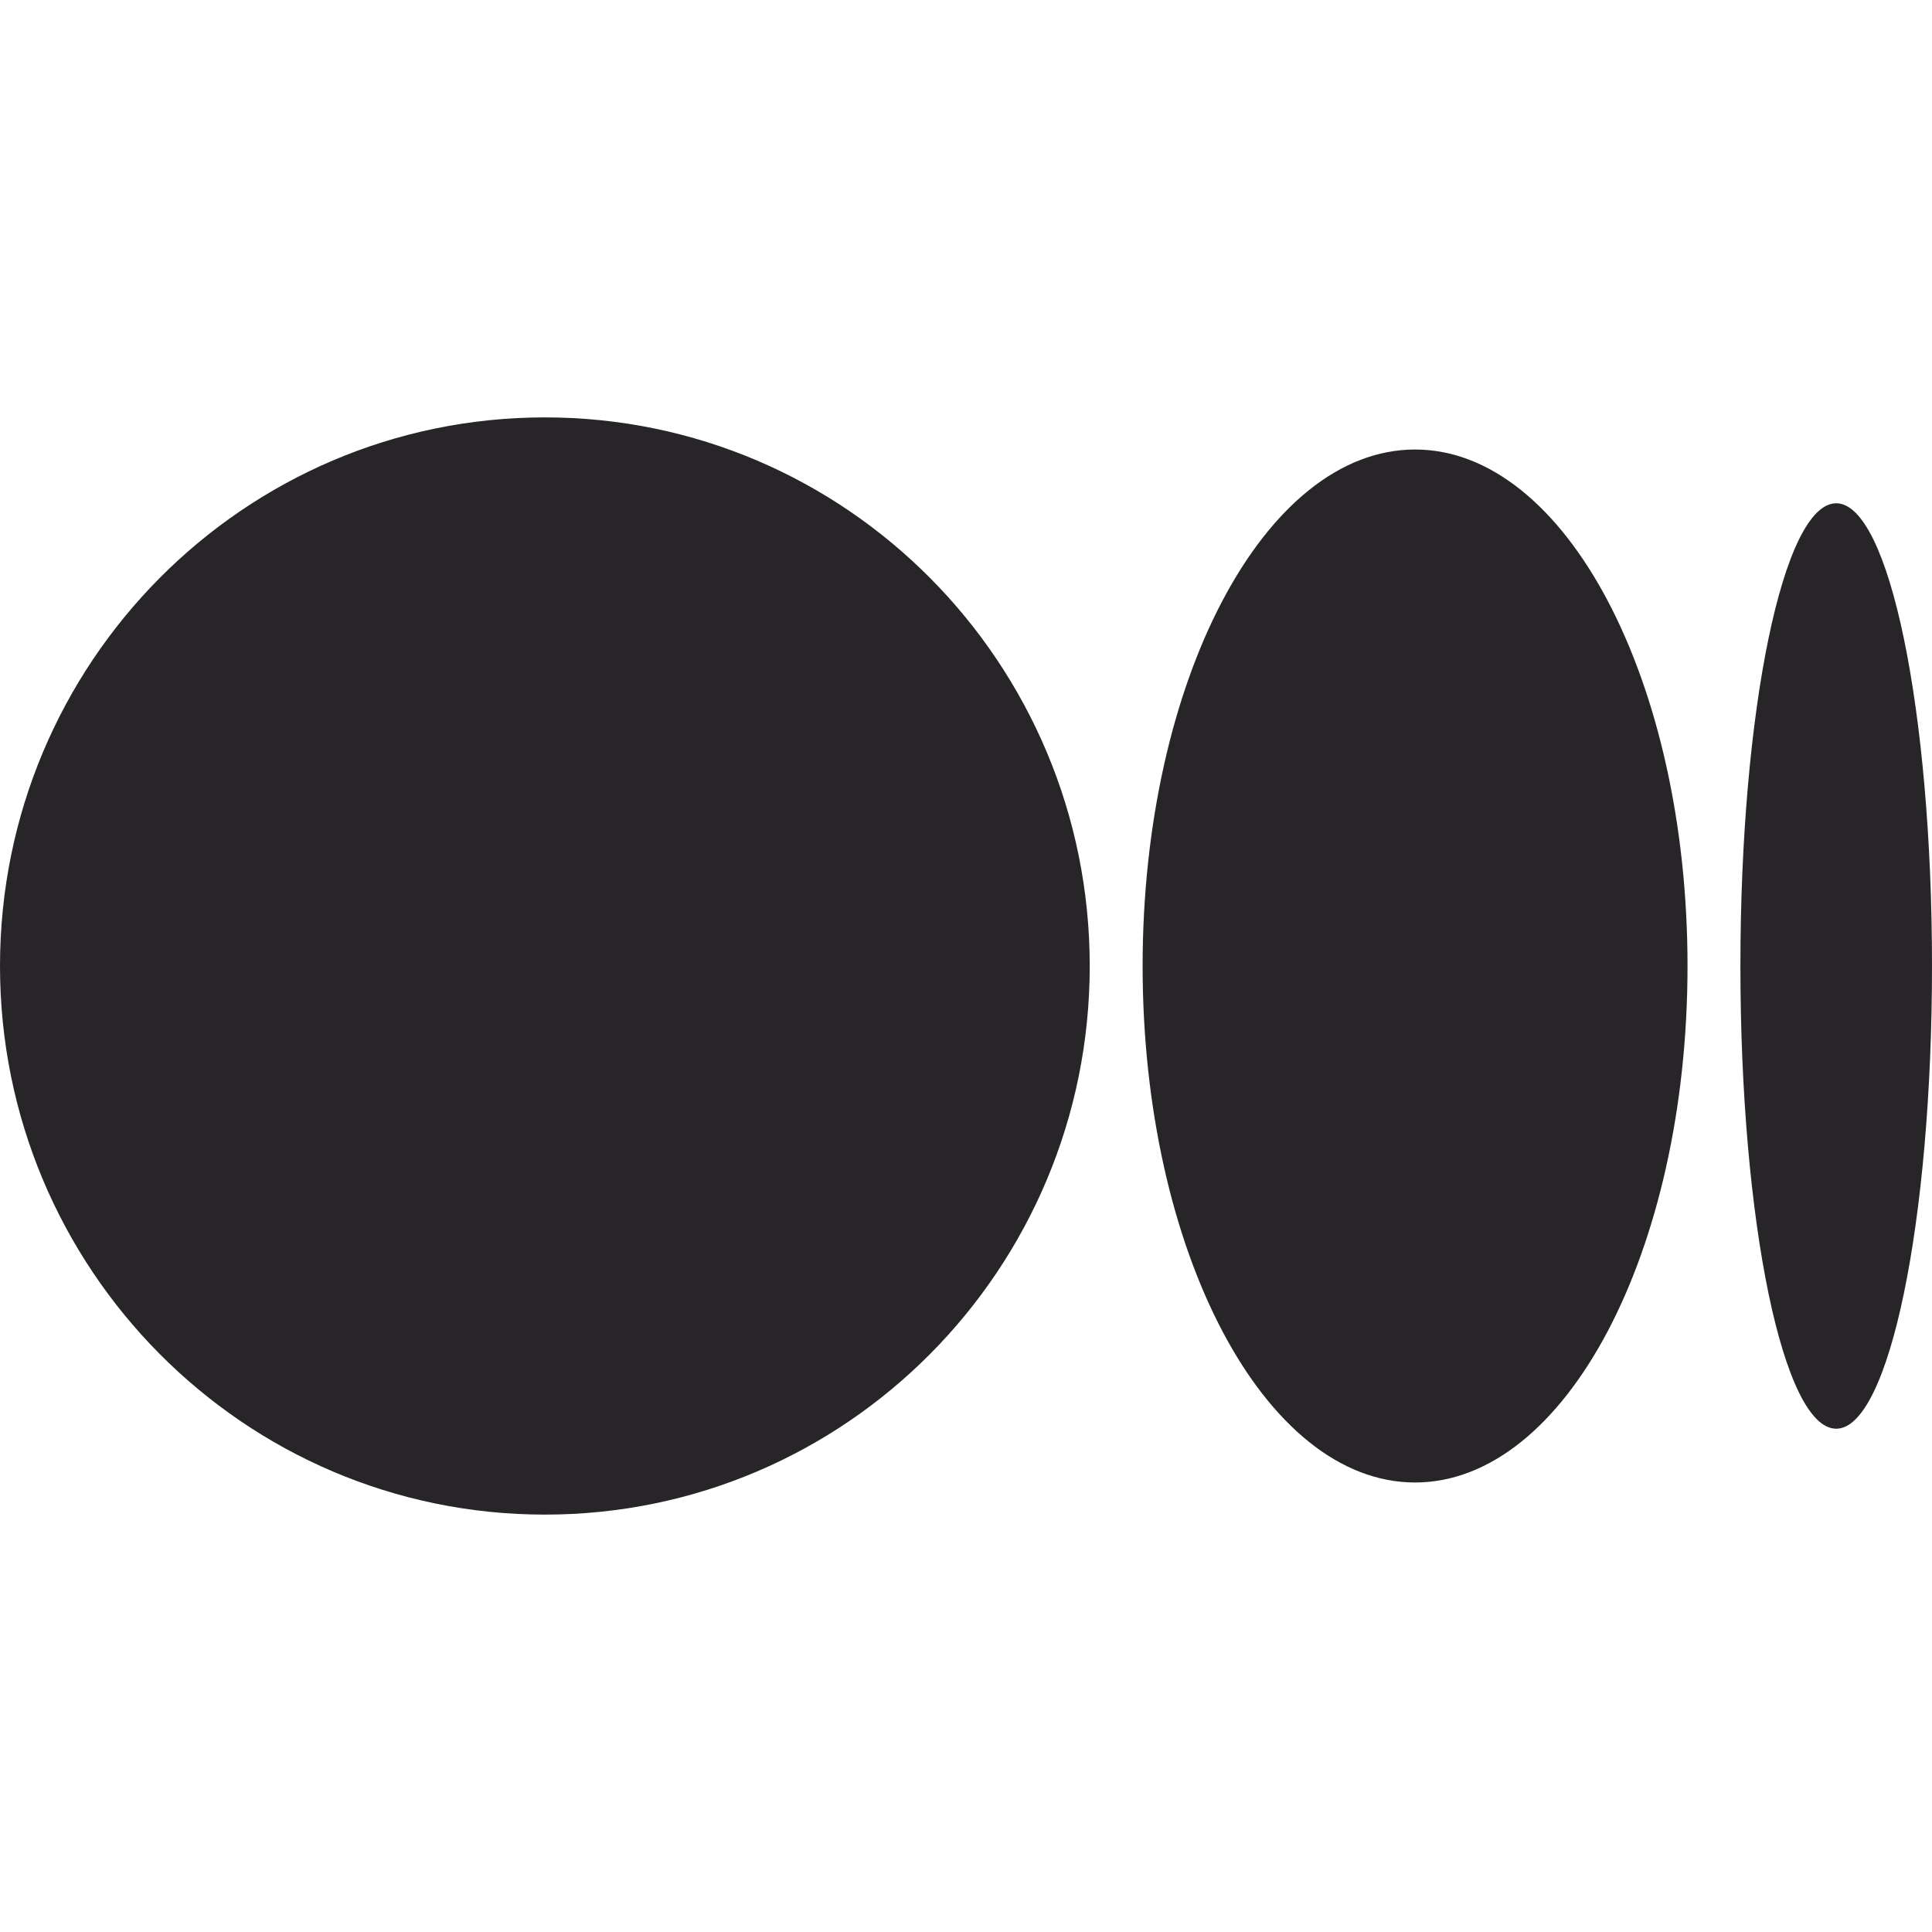
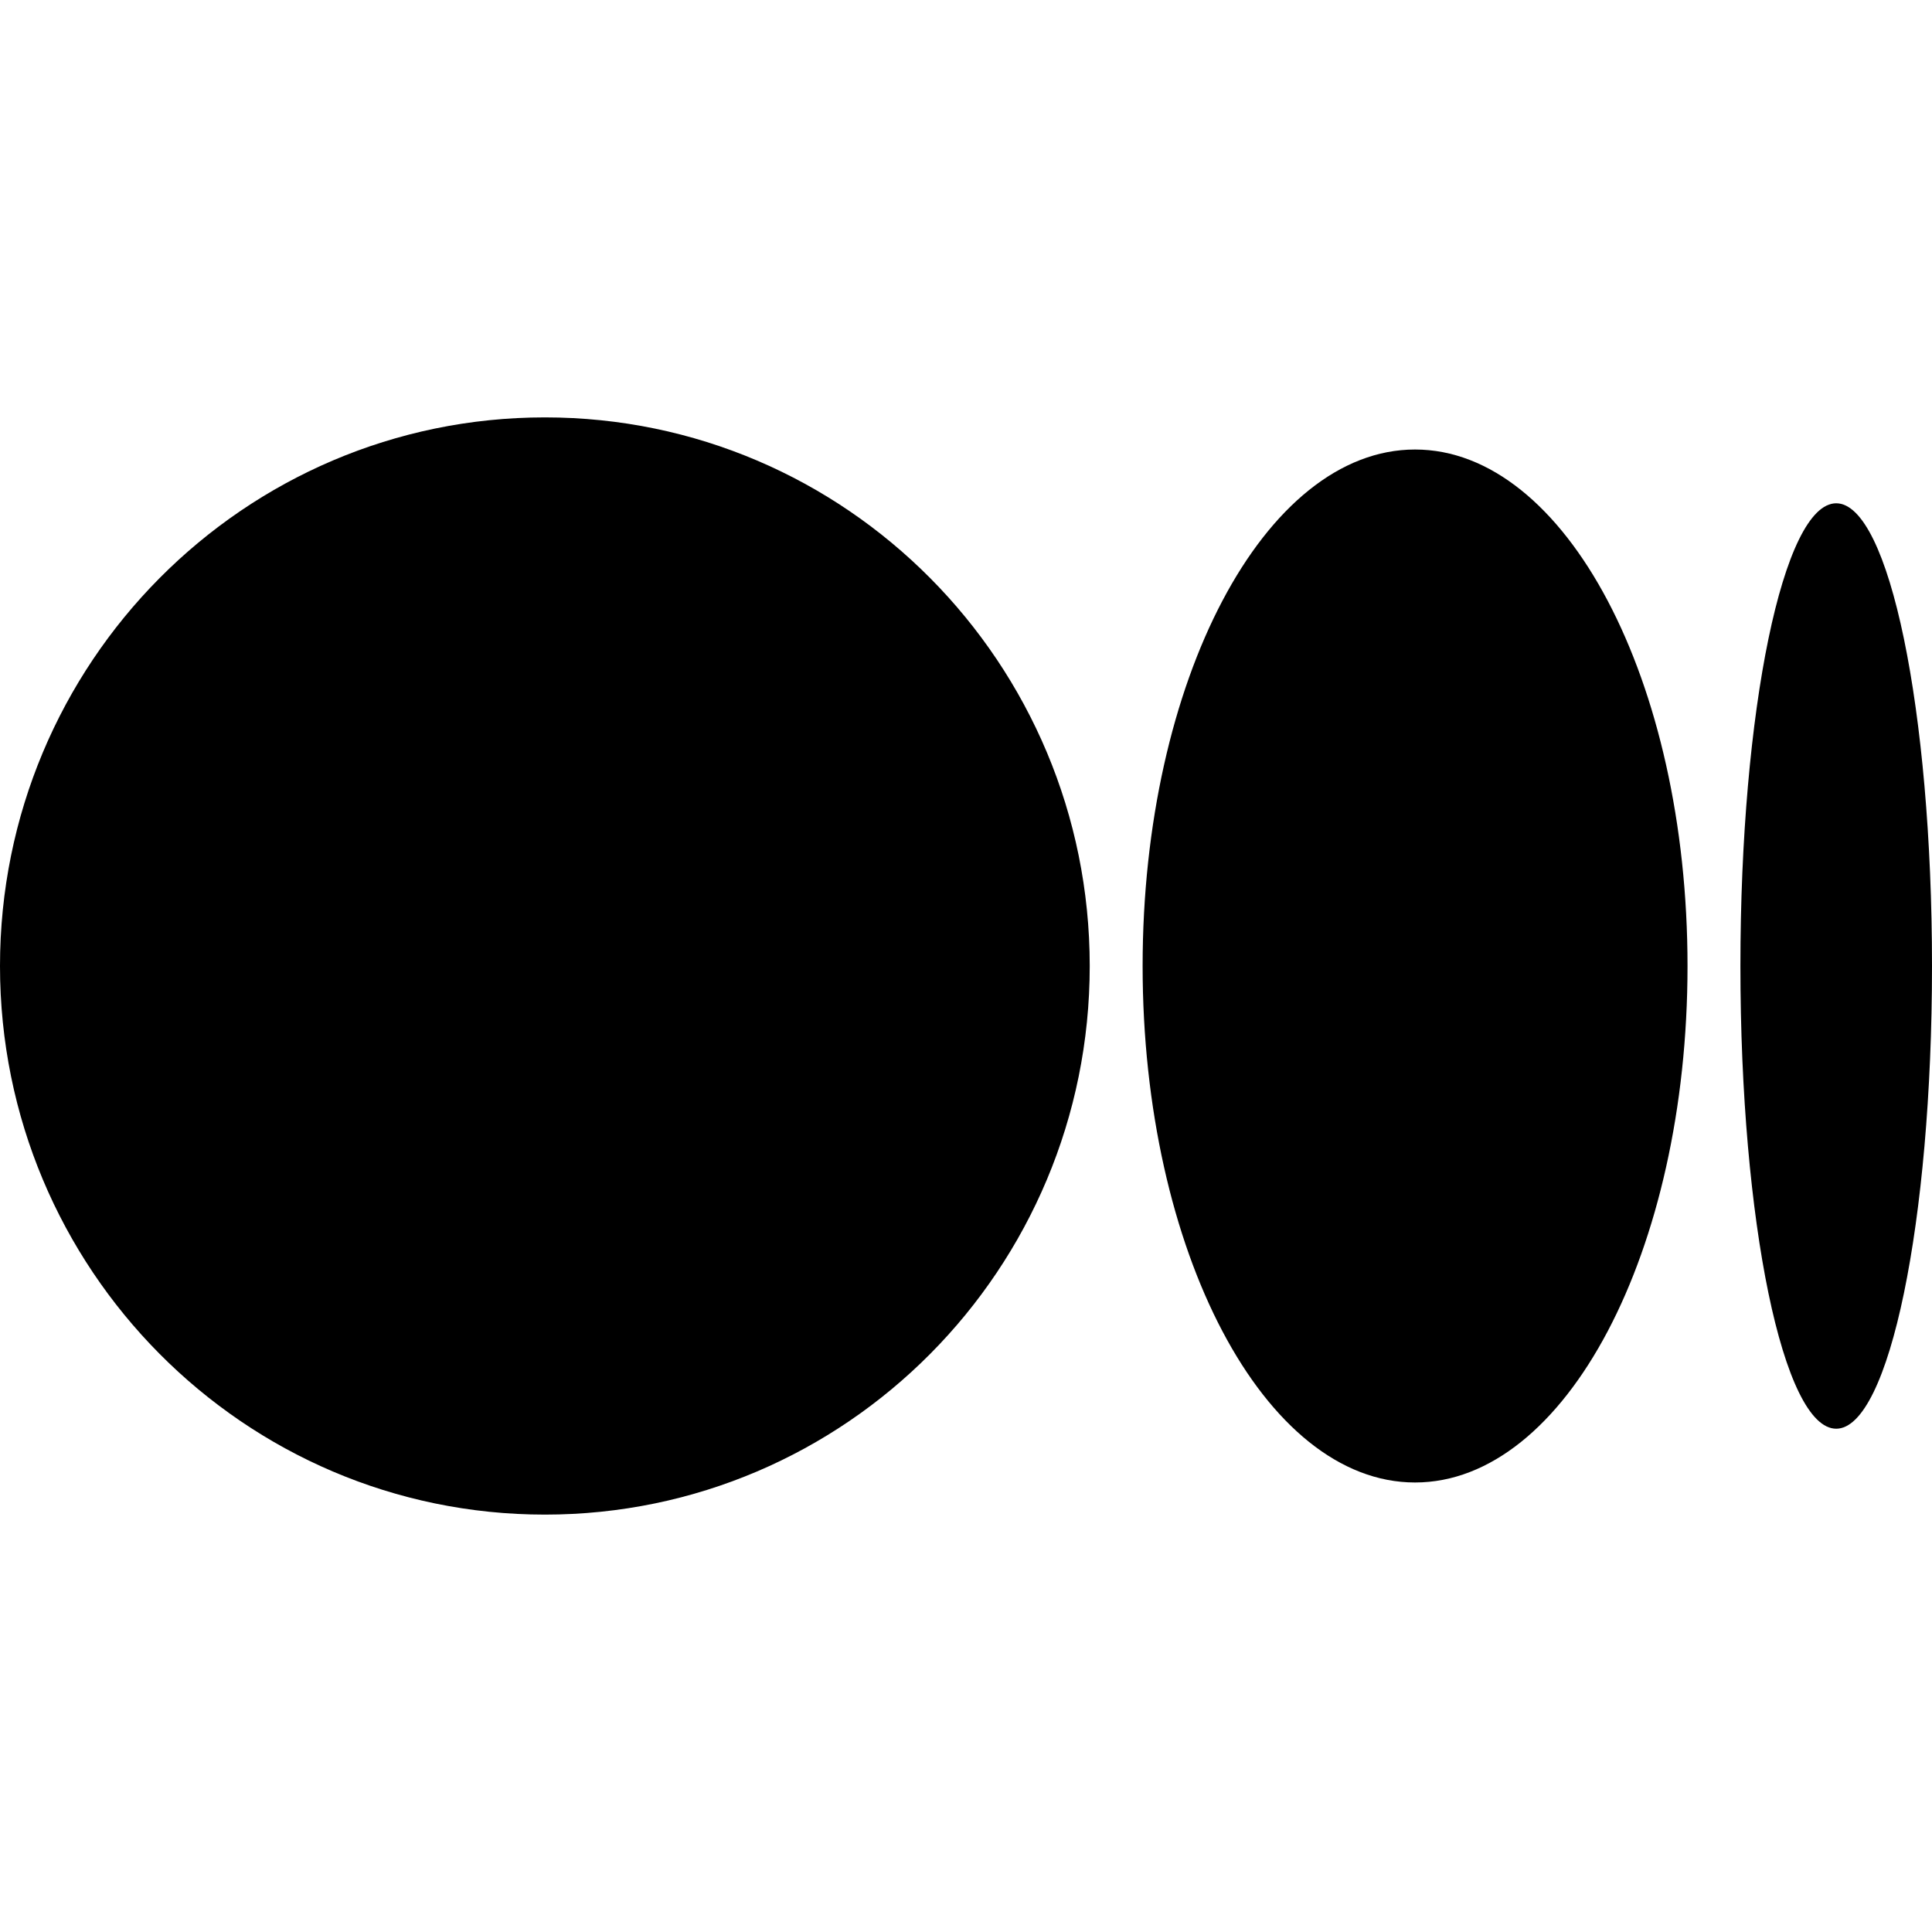
<svg xmlns="http://www.w3.org/2000/svg" viewBox="0 0 24 24" fill="none" width="24" height="24">
  <g clip-path="url(#clip0_415_1472)">
-     <path d="M13.537 12C13.537 15.764 10.507 18.815 6.769 18.815C3.031 18.815 0 15.763 0 12C0 8.237 3.03 5.185 6.769 5.185C10.507 5.185 13.537 8.236 13.537 12ZM20.963 12C20.963 15.543 19.448 18.416 17.578 18.416C15.709 18.416 14.194 15.543 14.194 12C14.194 8.457 15.709 5.584 17.578 5.584C19.447 5.584 20.963 8.456 20.963 12H20.963ZM24 12C24 15.174 23.467 17.748 22.81 17.748C22.152 17.748 21.62 15.174 21.62 12C21.62 8.826 22.152 6.252 22.81 6.252C23.467 6.252 24 8.826 24 12Z" fill="#272528" />
+     <path d="M13.537 12C13.537 15.764 10.507 18.815 6.769 18.815C3.031 18.815 0 15.763 0 12C0 8.237 3.03 5.185 6.769 5.185C10.507 5.185 13.537 8.236 13.537 12ZM20.963 12C20.963 15.543 19.448 18.416 17.578 18.416C15.709 18.416 14.194 15.543 14.194 12C14.194 8.457 15.709 5.584 17.578 5.584C19.447 5.584 20.963 8.456 20.963 12H20.963ZM24 12C24 15.174 23.467 17.748 22.81 17.748C22.152 17.748 21.62 15.174 21.62 12C21.62 8.826 22.152 6.252 22.81 6.252C23.467 6.252 24 8.826 24 12Z" fill="currentColor" />
  </g>
</svg>
